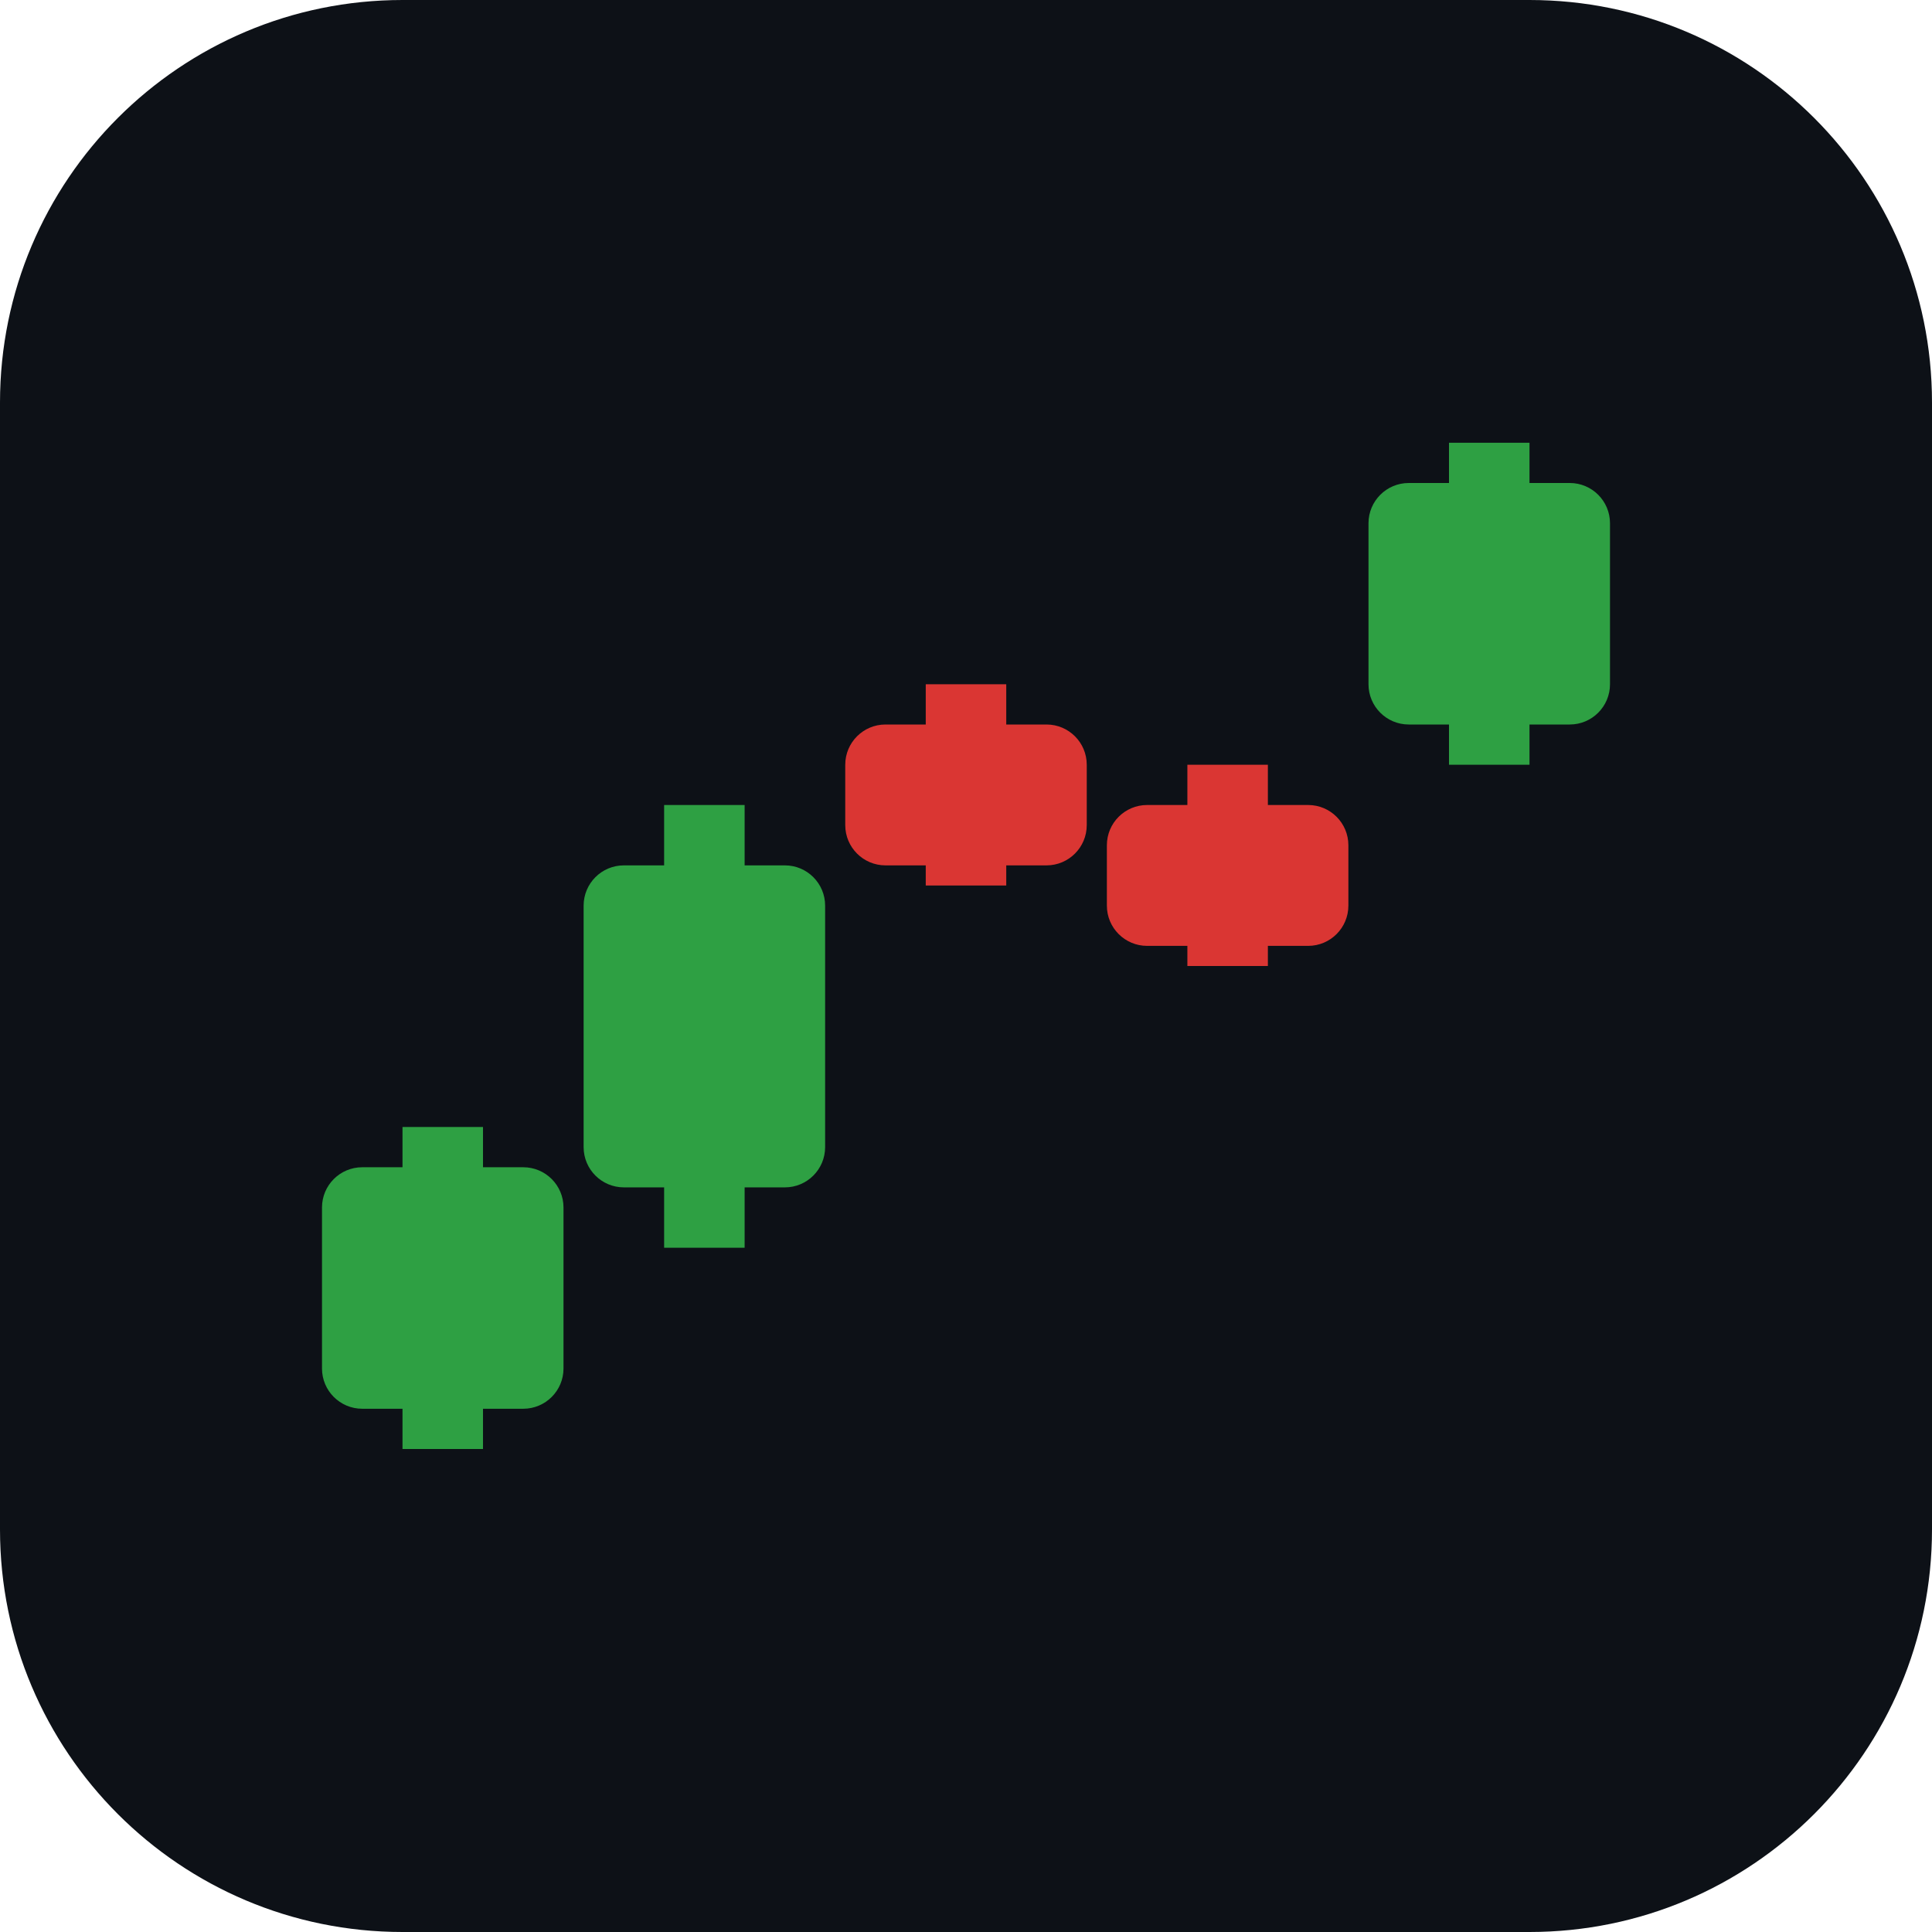
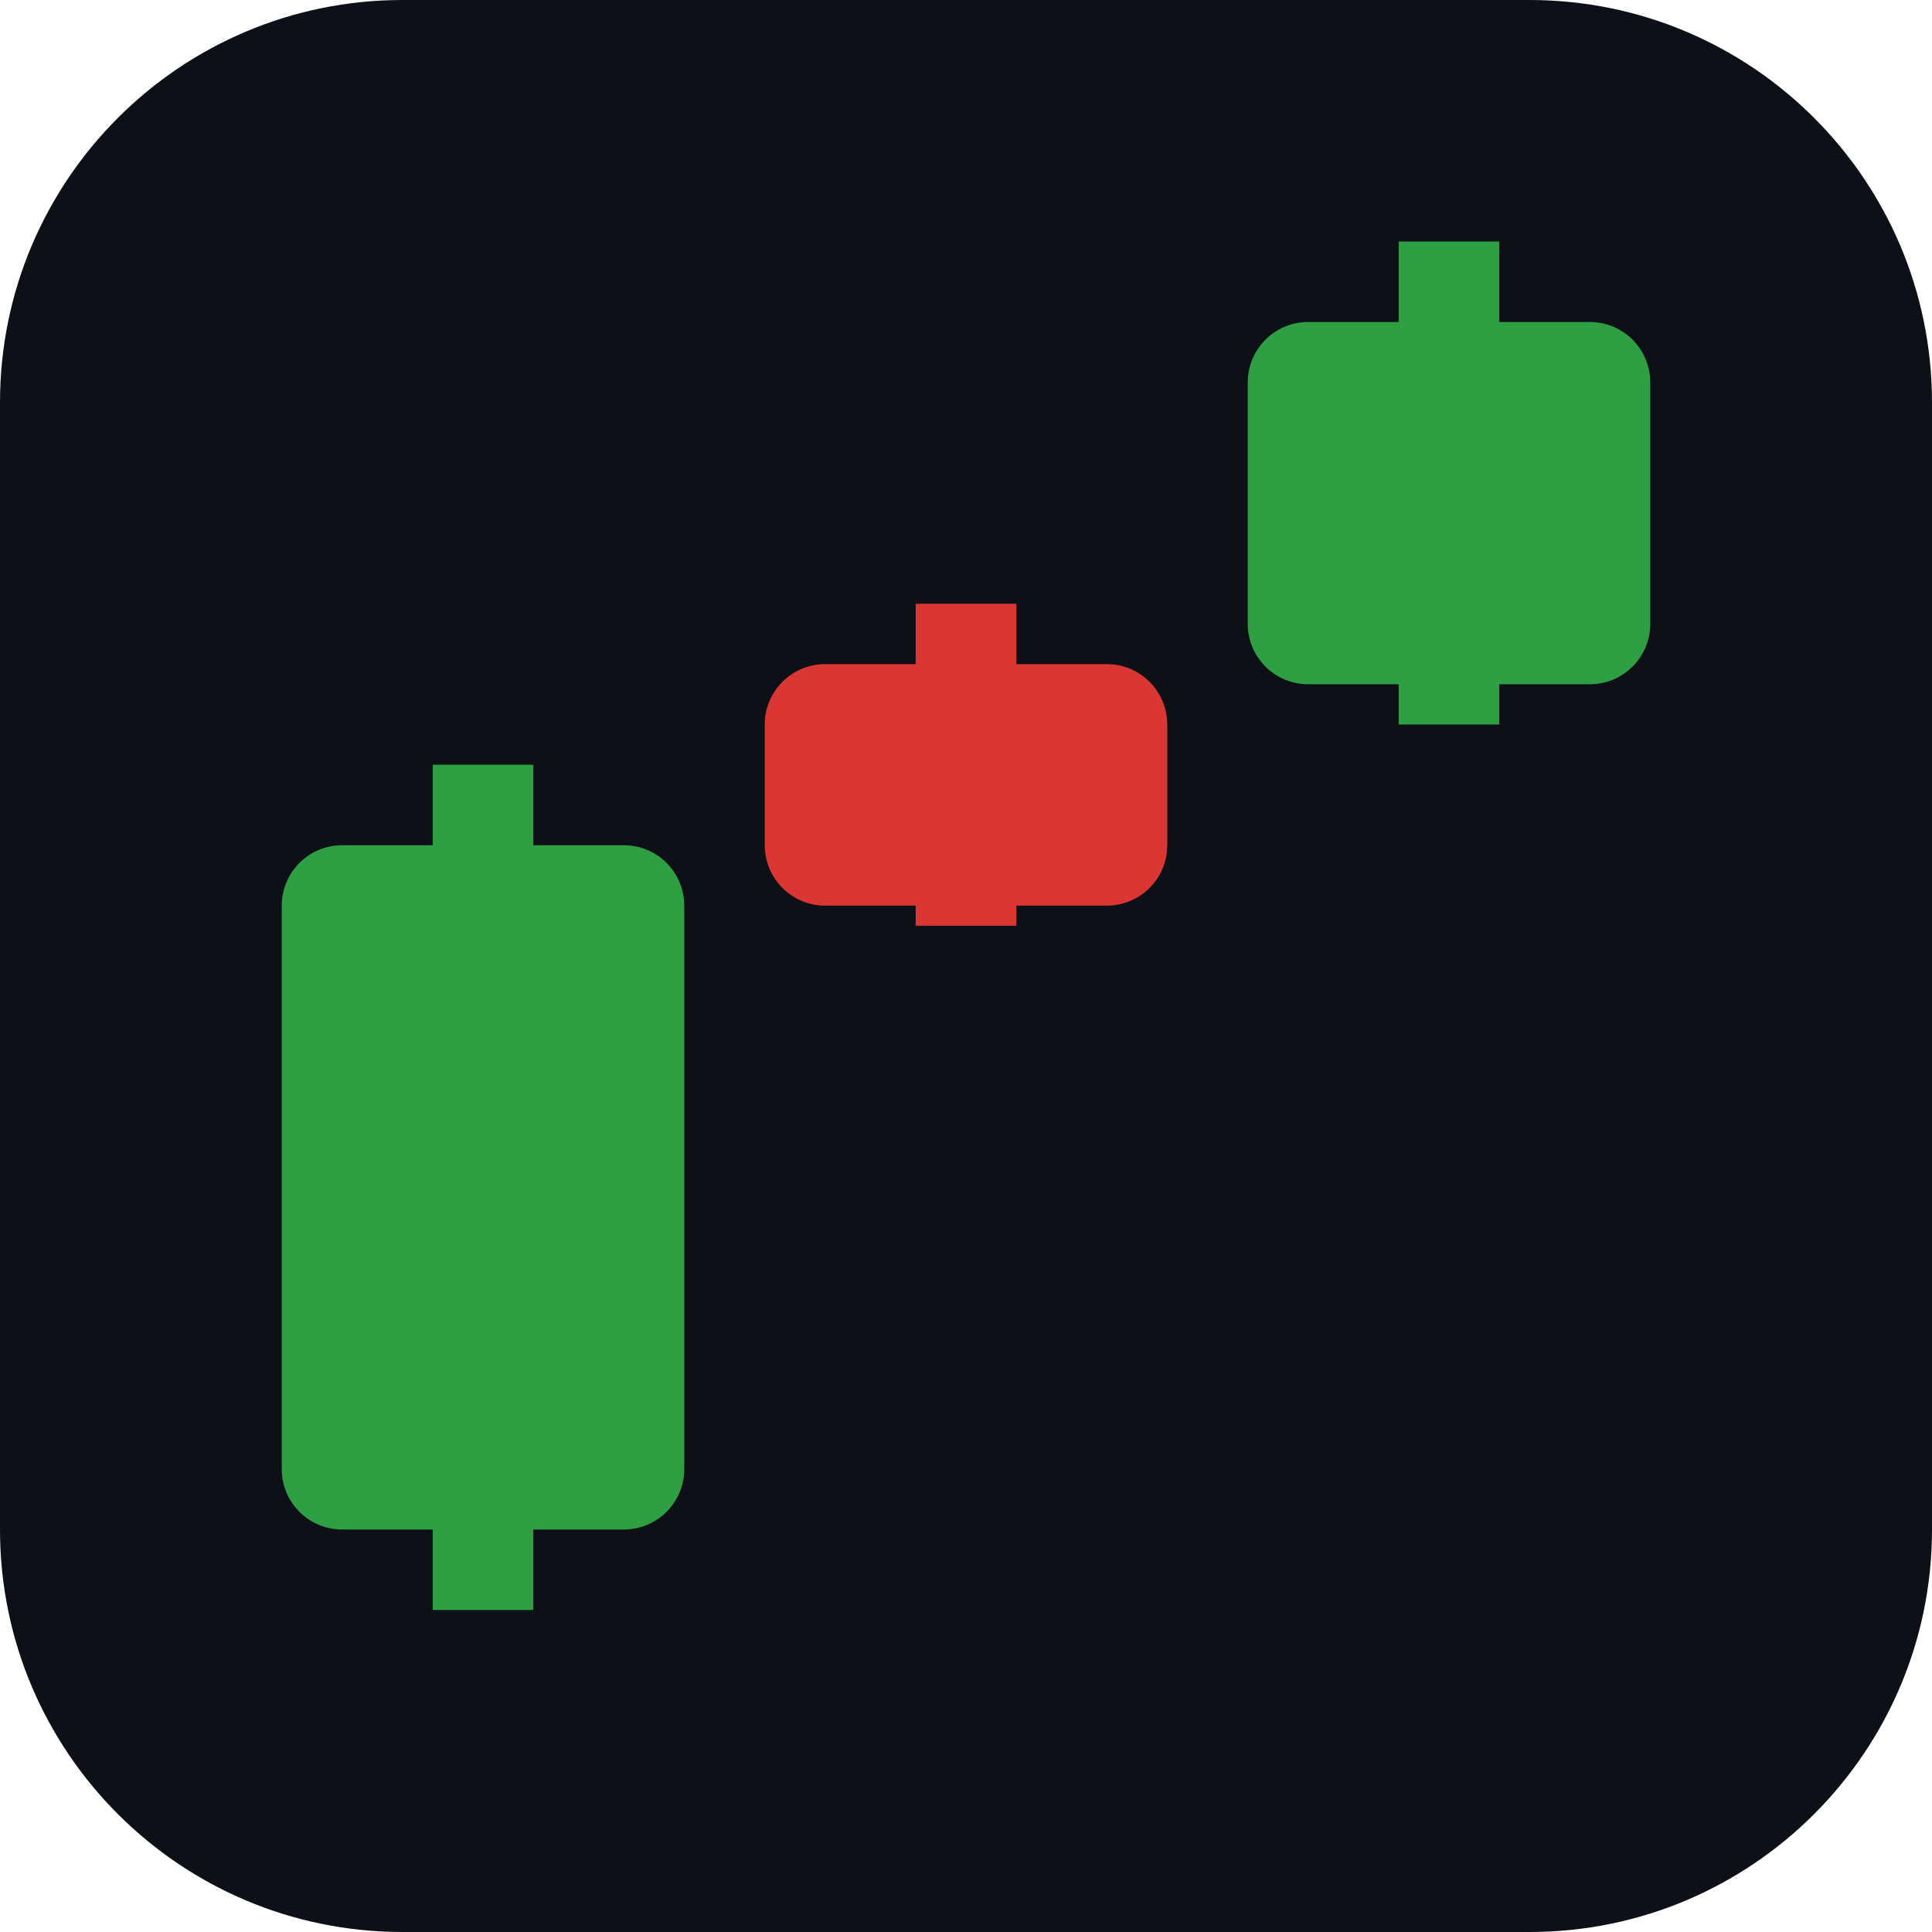
<svg xmlns="http://www.w3.org/2000/svg" viewBox="0 0 96 96">
  <rect width="96" height="96" rx="20" fill="#0d1117" />
-   <line x1="22" y1="72" x2="22" y2="56" stroke="#2ea043" stroke-width="4" />
-   <rect x="16" y="58" width="12" height="12" rx="2" fill="#2ea043" />
-   <line x1="35" y1="62" x2="35" y2="40" stroke="#2ea043" stroke-width="4" />
-   <rect x="29" y="43" width="12" height="16" rx="2" fill="#2ea043" />
-   <line x1="48" y1="44" x2="48" y2="34" stroke="#da3633" stroke-width="4" />
-   <rect x="42" y="36" width="12" height="7" rx="2" fill="#da3633" />
-   <line x1="61" y1="48" x2="61" y2="38" stroke="#da3633" stroke-width="4" />
-   <rect x="55" y="40" width="12" height="7" rx="2" fill="#da3633" />
-   <line x1="74" y1="38" x2="74" y2="22" stroke="#2ea043" stroke-width="4" />
-   <rect x="68" y="24" width="12" height="12" rx="2" fill="#2ea043" />
+   <line x1="24" y1="80" x2="24" y2="38" stroke="#2ea043" stroke-width="5" />
+   <rect x="14" y="42" width="20" height="34" rx="3" fill="#2ea043" />
+   <line x1="48" y1="46" x2="48" y2="30" stroke="#da3633" stroke-width="5" />
+   <rect x="38" y="33" width="20" height="12" rx="3" fill="#da3633" />
+   <line x1="72" y1="36" x2="72" y2="12" stroke="#2ea043" stroke-width="5" />
+   <rect x="62" y="16" width="20" height="18" rx="3" fill="#2ea043" />
</svg>
